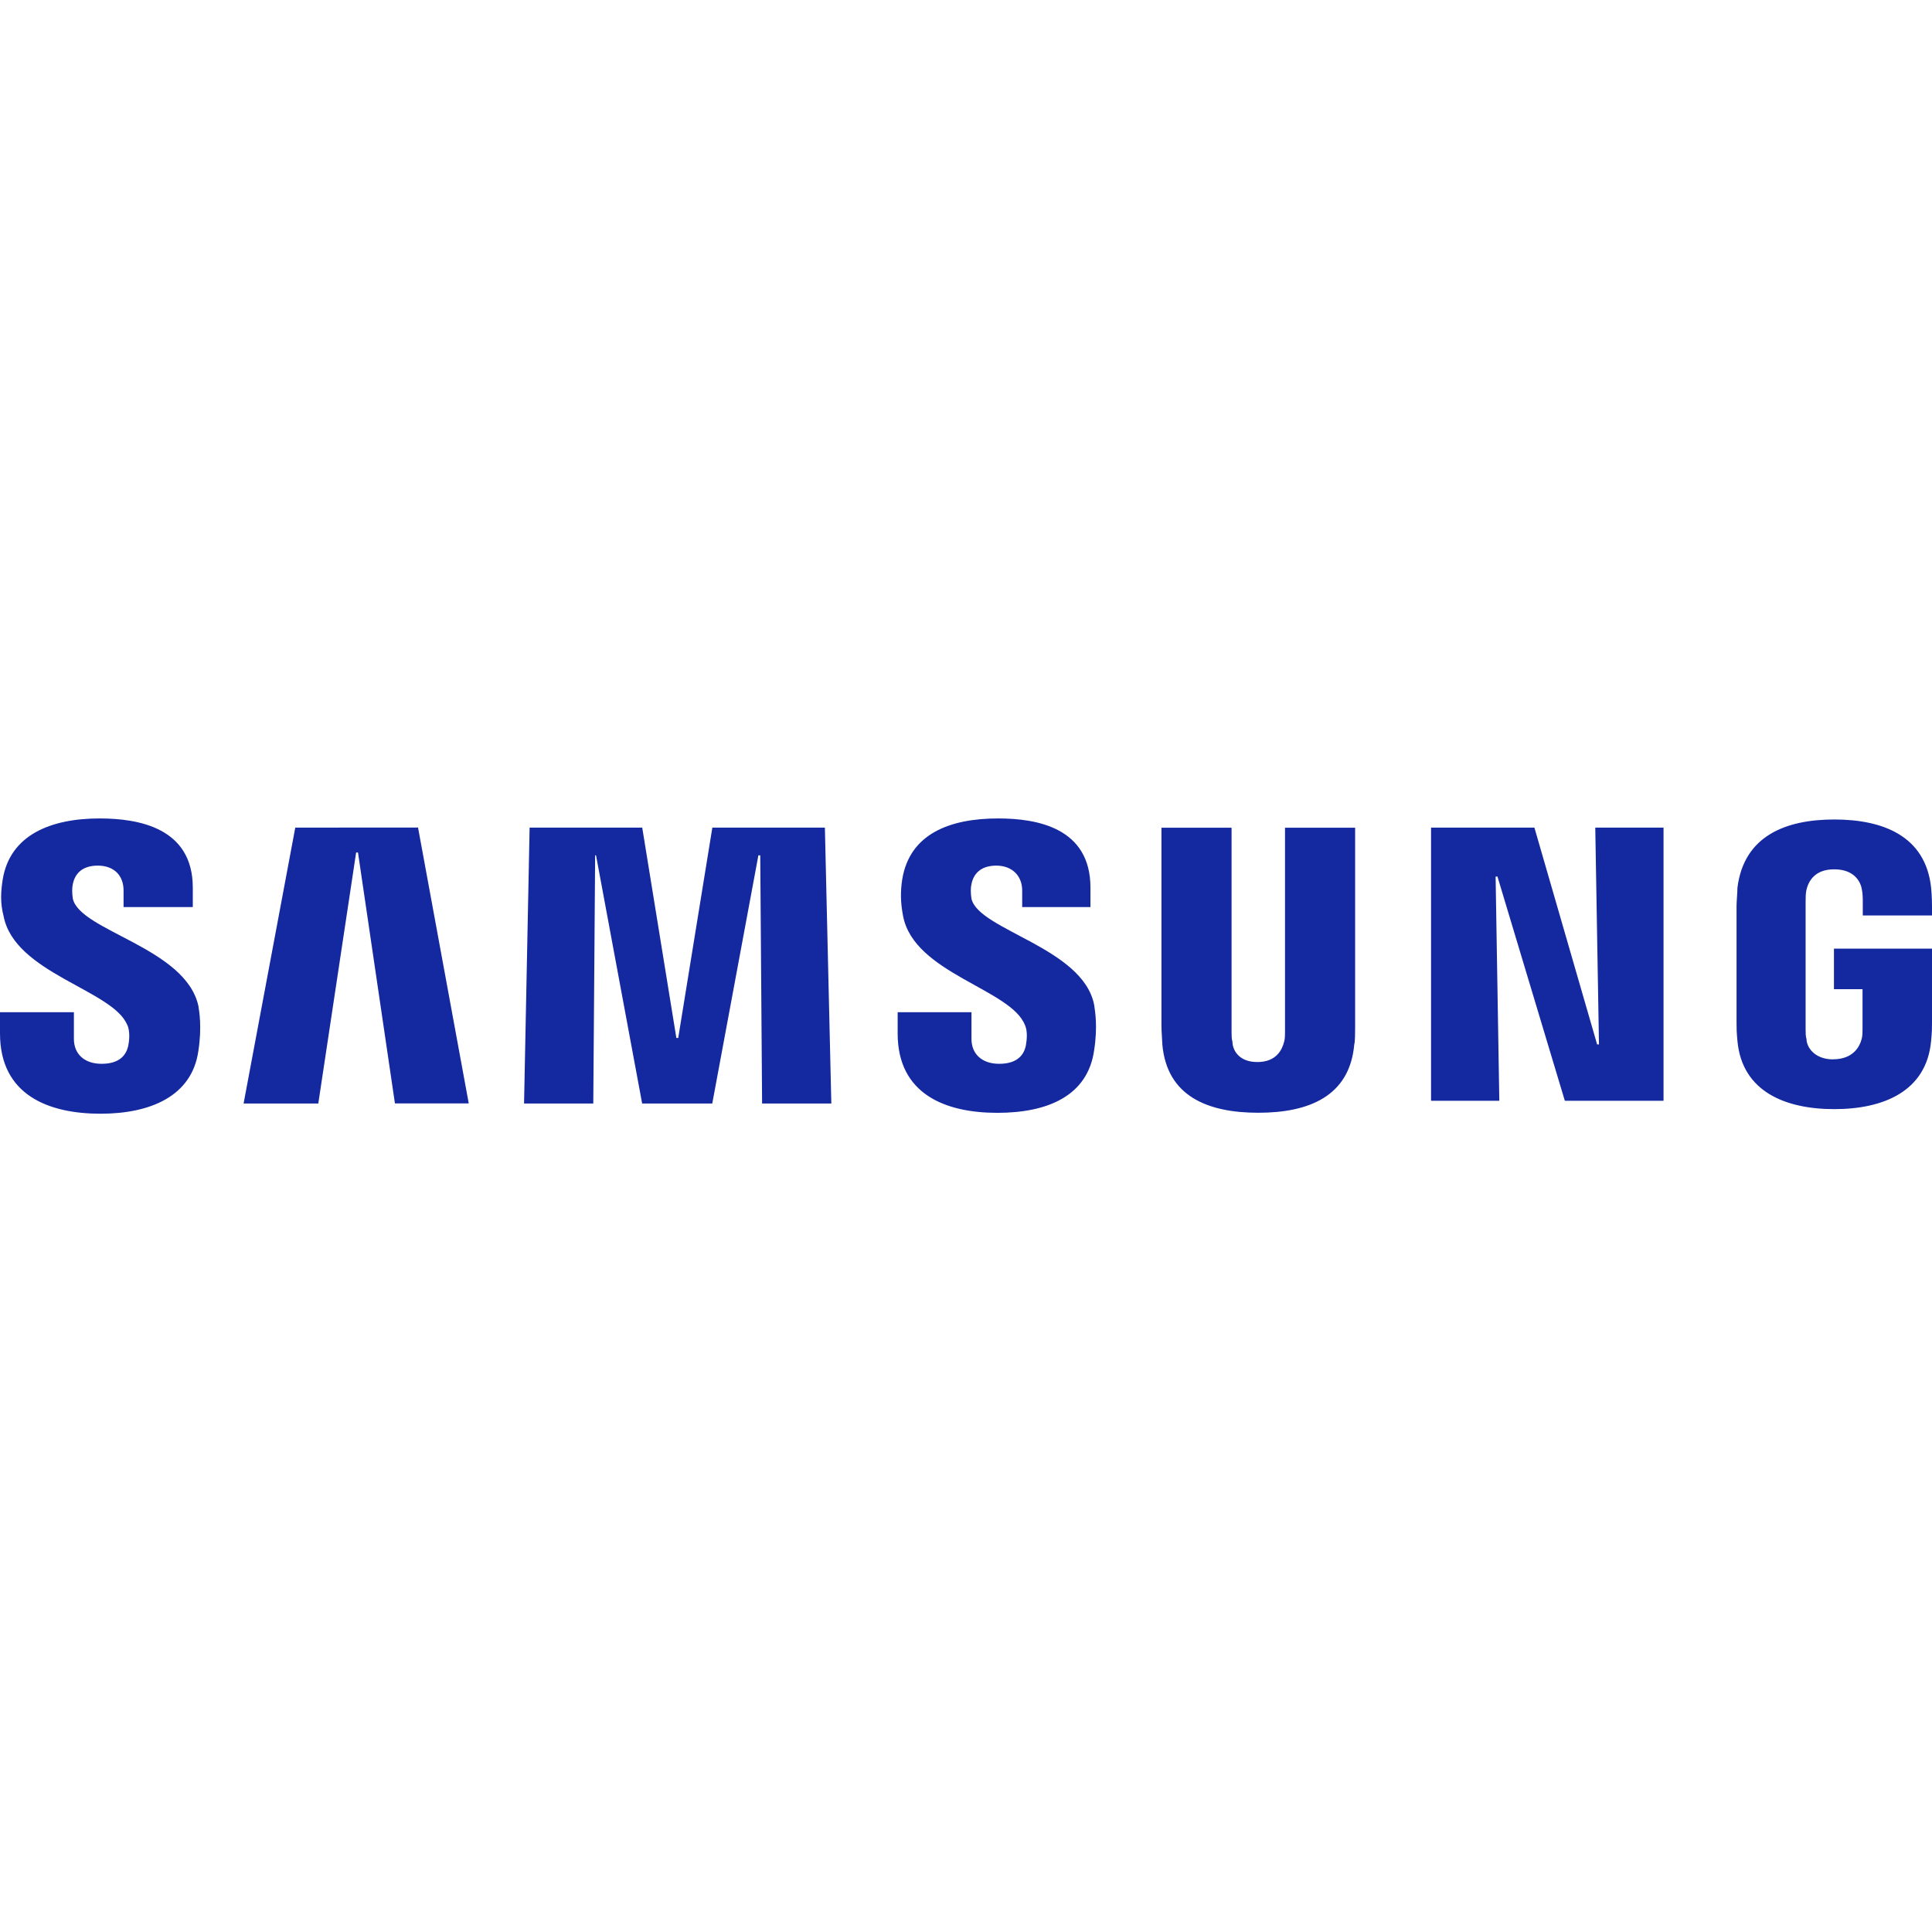
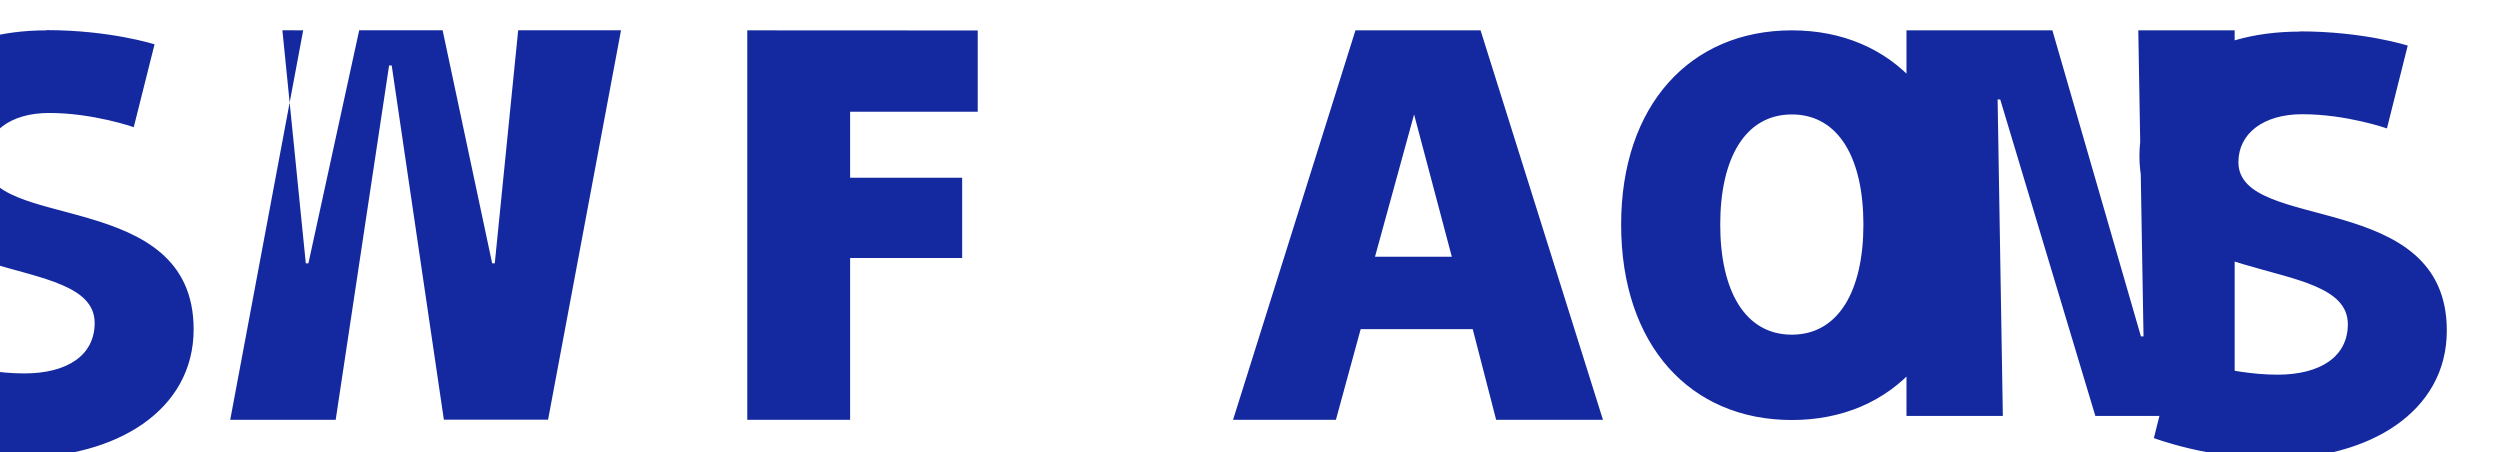
- <svg xmlns="http://www.w3.org/2000/svg" fill="#1428A0" role="img" viewBox="0 0 24 24">
-   <path d="M19.817 10.281l.046 2.693h-.023l-.779-2.693h-1.284v3.393h.848l-.046-2.785h.023l.837 2.785h1.226v-3.393zm-16.149 0l-.642 3.427h.928l.47-3.118h.023l.459 3.117h.917l-.63-3.427zm5.181 0l-.424 2.613h-.023l-.424-2.613H6.579l-.069 3.427h.86l.023-3.083h.011l.573 3.083h.871l.573-3.083h.023l.023 3.083h.86l-.08-3.427zm-7.266 2.453c.034.08.023.195.011.252-.023.115-.103.229-.332.229-.218 0-.344-.126-.344-.309v-.332H0v.264c0 .768.607.997 1.249.997.619 0 1.135-.218 1.215-.779.046-.298.011-.493 0-.562-.161-.722-1.467-.928-1.559-1.329-.011-.069-.011-.138 0-.183.023-.115.103-.229.309-.229.206 0 .321.126.321.309v.206h.86v-.241c0-.745-.676-.86-1.158-.86-.607 0-1.112.206-1.203.756-.023.149-.034.287.011.459.138.711 1.364.917 1.536 1.352m11.152 0c.034.08.023.183.011.252-.023.115-.103.229-.332.229-.218 0-.344-.126-.344-.309v-.332h-.917v.264c0 .756.596.986 1.238.986.619 0 1.123-.206 1.203-.779.046-.298.011-.481 0-.562-.138-.711-1.433-.928-1.524-1.318-.011-.069-.011-.138 0-.183.023-.115.103-.229.309-.229.195 0 .321.126.321.309v.206h.848v-.241c0-.745-.665-.86-1.146-.86-.608 0-1.1.195-1.192.756-.023.149-.023.287.011.459.138.711 1.341.905 1.513 1.352m2.888.459c.241 0 .309-.161.332-.252.011-.034.011-.092.011-.126v-2.533h.871v2.464c0 .069 0 .195-.011.229-.057.642-.562.848-1.192.848-.63 0-1.135-.206-1.192-.848 0-.034-.011-.16-.011-.229v-2.464h.871v2.533c0 .046 0 .092.011.126 0 .092.069.252.309.252m7.152-.034c.252 0 .332-.161.355-.252.011-.034.011-.092.011-.126v-.493h-.355v-.504H24v.917c0 .069 0 .115-.011.229-.057.63-.596.848-1.203.848-.608 0-1.146-.218-1.203-.848-.011-.115-.011-.161-.011-.229v-1.444c0-.057.011-.172.011-.229.08-.642.596-.848 1.203-.848s1.135.206 1.203.848c.011.103.011.229.011.229v.115h-.86v-.195s0-.08-.011-.126c-.011-.08-.08-.252-.344-.252-.252 0-.321.16-.344.252-.011.046-.011.103-.011.161v1.57c0 .046 0 .092.011.126 0 .092.092.252.332.252" />
+ <svg xmlns="http://www.w3.org/2000/svg" viewBox="1 10.1 22 3.8" width="72" height="13" fill="#1428A0" role="img">
+   <path d="M19.817 10.281l.046 2.693h-.023l-.779-2.693h-1.284v3.393h.848l-.046-2.785h.023l.837 2.785h1.226v-3.393zm-16.149 0l-.642 3.427h.928l.47-3.118h.023l.459 3.117h.917l.642-3.427h-.905l-.206 2.051h-.023l-.436-2.051h-.734l-.447 2.051h-.023l-.206-2.051zm3.908 0v3.427h.905v-1.424h.986v-.706H8.481v-.581h1.123v-.715zm5.352 0l-1.077 3.427h.905l.218-.798h.986l.206.798h.94l-1.077-3.427zm.516.74l.332 1.252h-.676zm3.324-.74c-.894 0-1.502.659-1.502 1.709 0 1.061.608 1.72 1.502 1.72.894 0 1.502-.659 1.502-1.72 0-1.05-.607-1.709-1.502-1.709zm0 .74c.413 0 .63.387.63.969 0 .581-.218.969-.63.969-.413 0-.63-.388-.63-.969 0-.581.218-.969.63-.969zm-15.359-.74c-.802 0-1.41.399-1.41 1.094 0 1.218 1.834.832 1.834 1.481 0 .285-.241.444-.619.444-.447 0-.905-.171-.905-.171l-.183.729s.481.182 1.054.182c.837 0 1.524-.41 1.524-1.128 0-1.252-1.834-.855-1.834-1.482 0-.251.218-.422.562-.422.39 0 .745.125.745.125l.183-.729s-.39-.125-.951-.125zm19.828.011c-.802 0-1.41.399-1.41 1.094 0 1.218 1.834.832 1.834 1.481 0 .285-.241.444-.619.444-.447 0-.905-.171-.905-.171l-.183.729s.481.182 1.054.182c.837 0 1.524-.41 1.524-1.128 0-1.252-1.834-.855-1.834-1.482 0-.251.218-.422.562-.422.39 0 .745.125.745.125l.183-.729s-.39-.125-.951-.125z" />
</svg>
